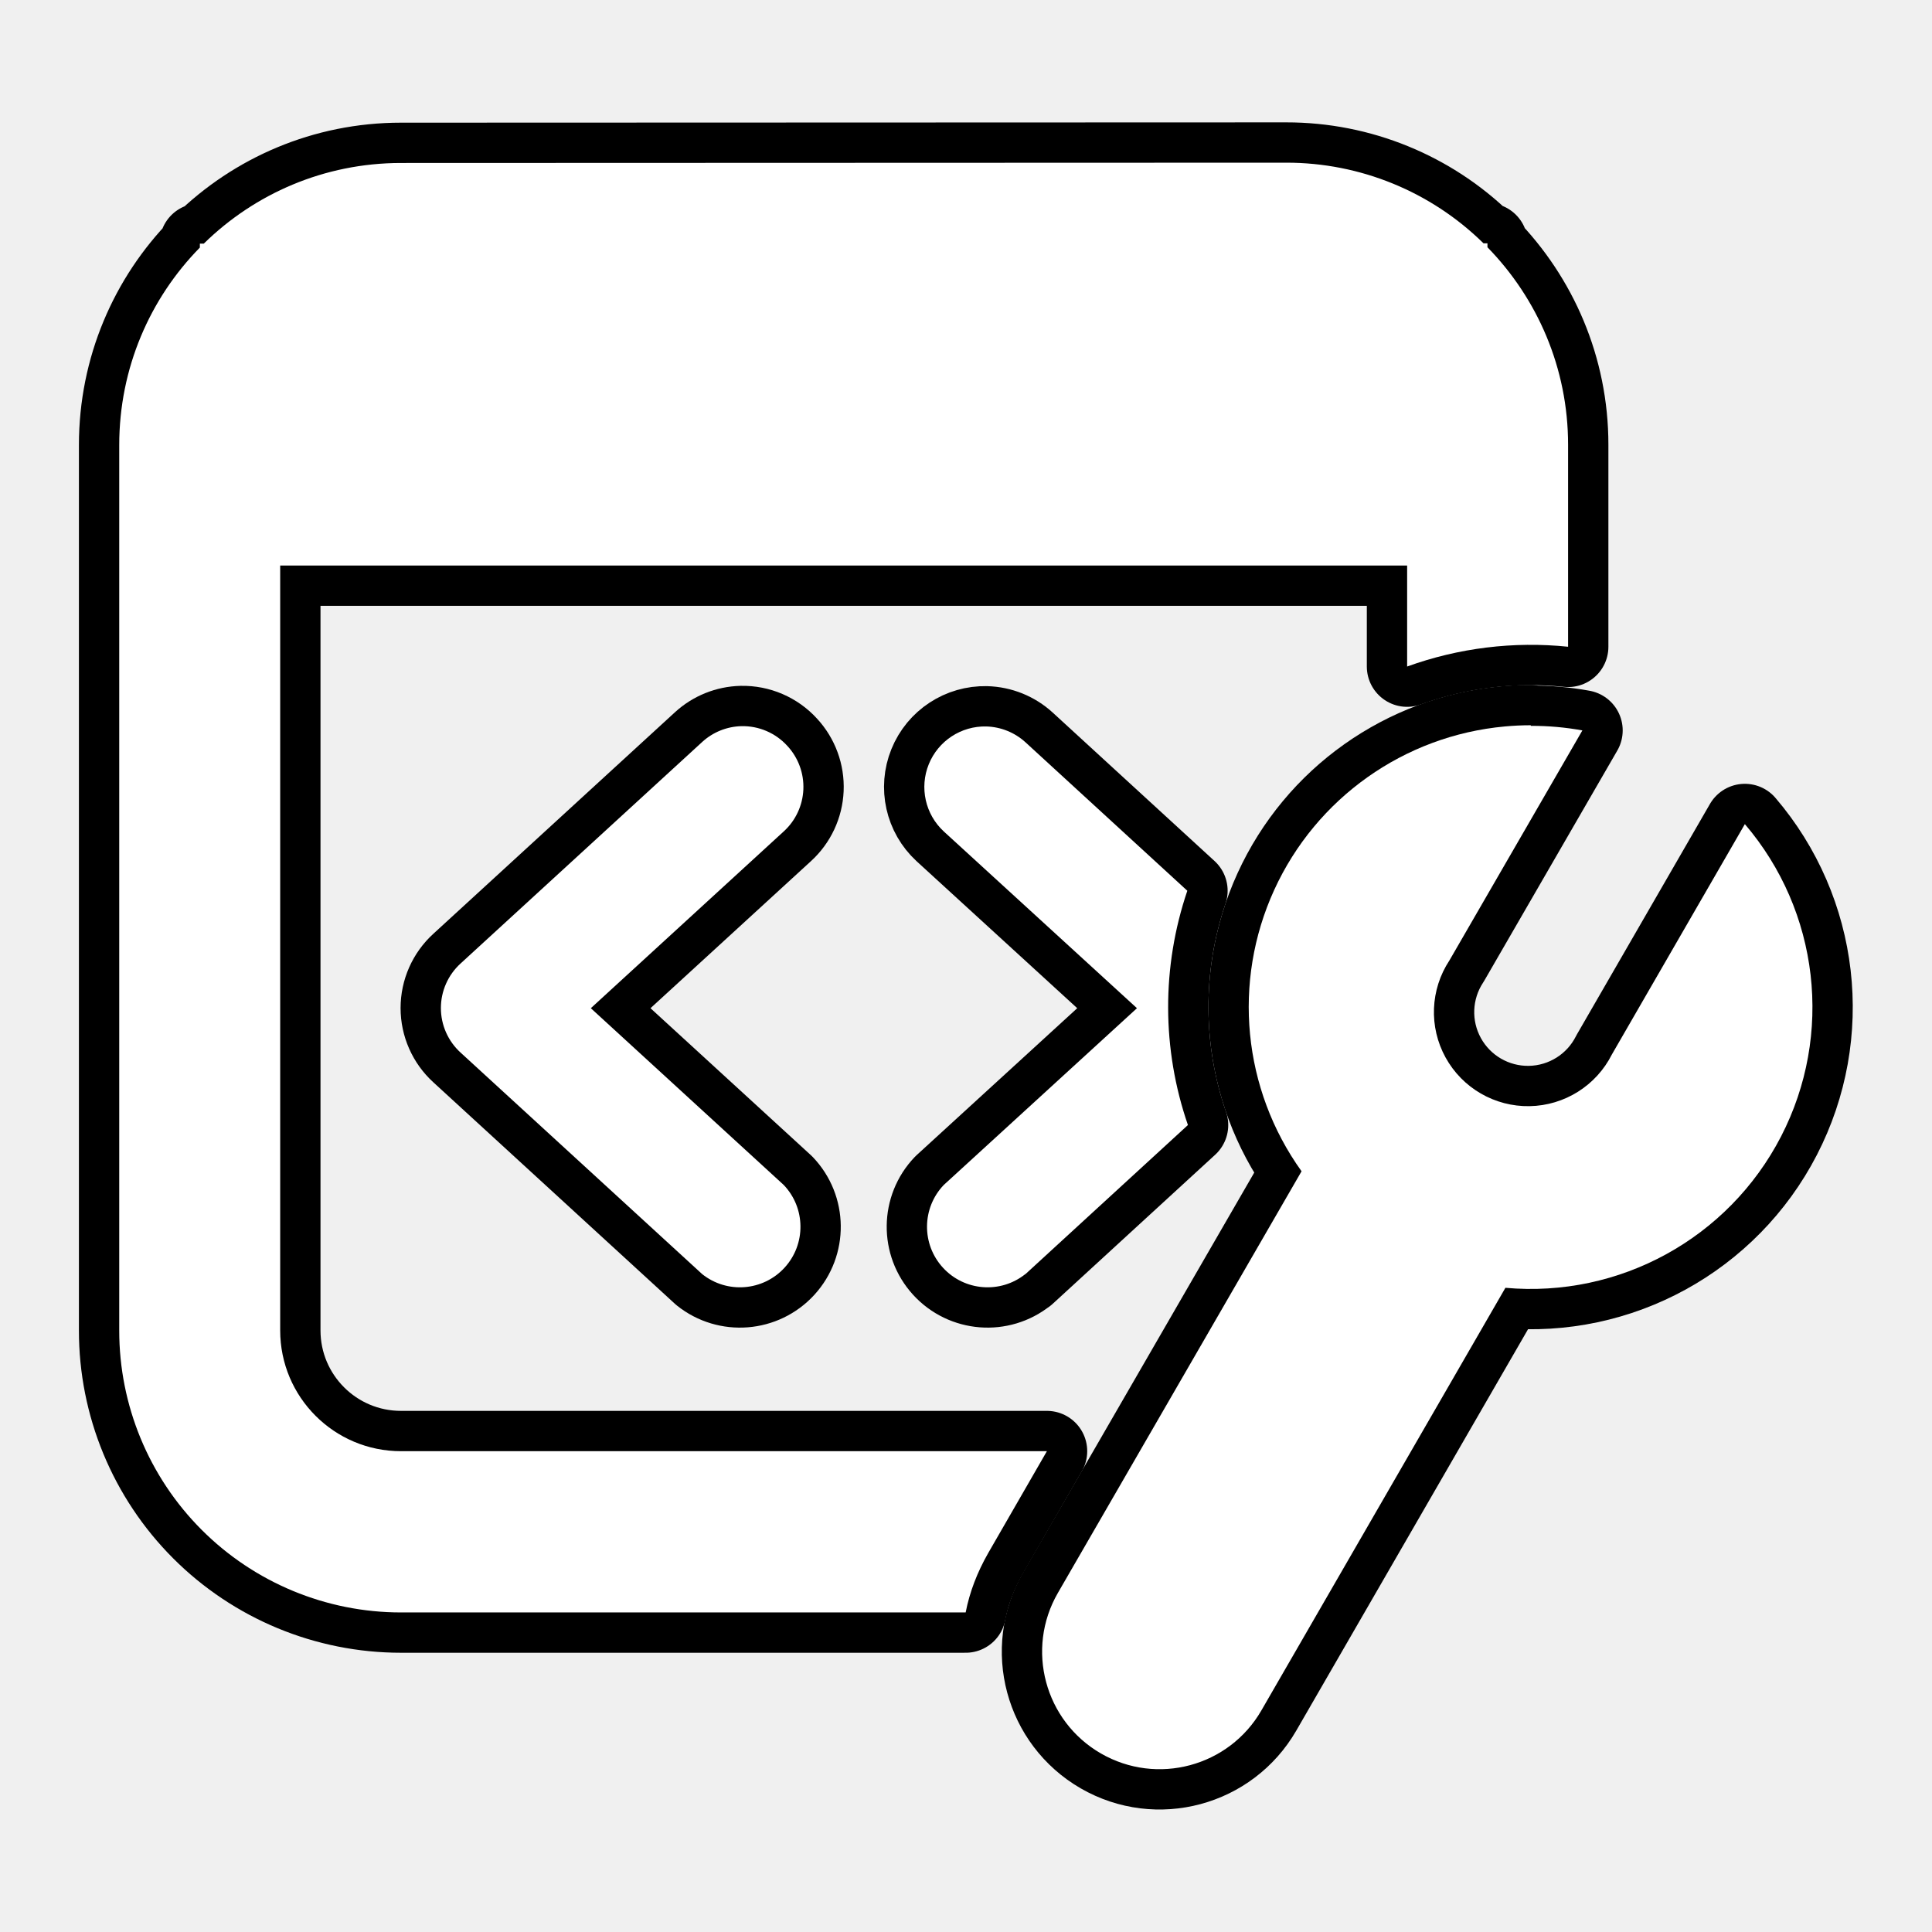
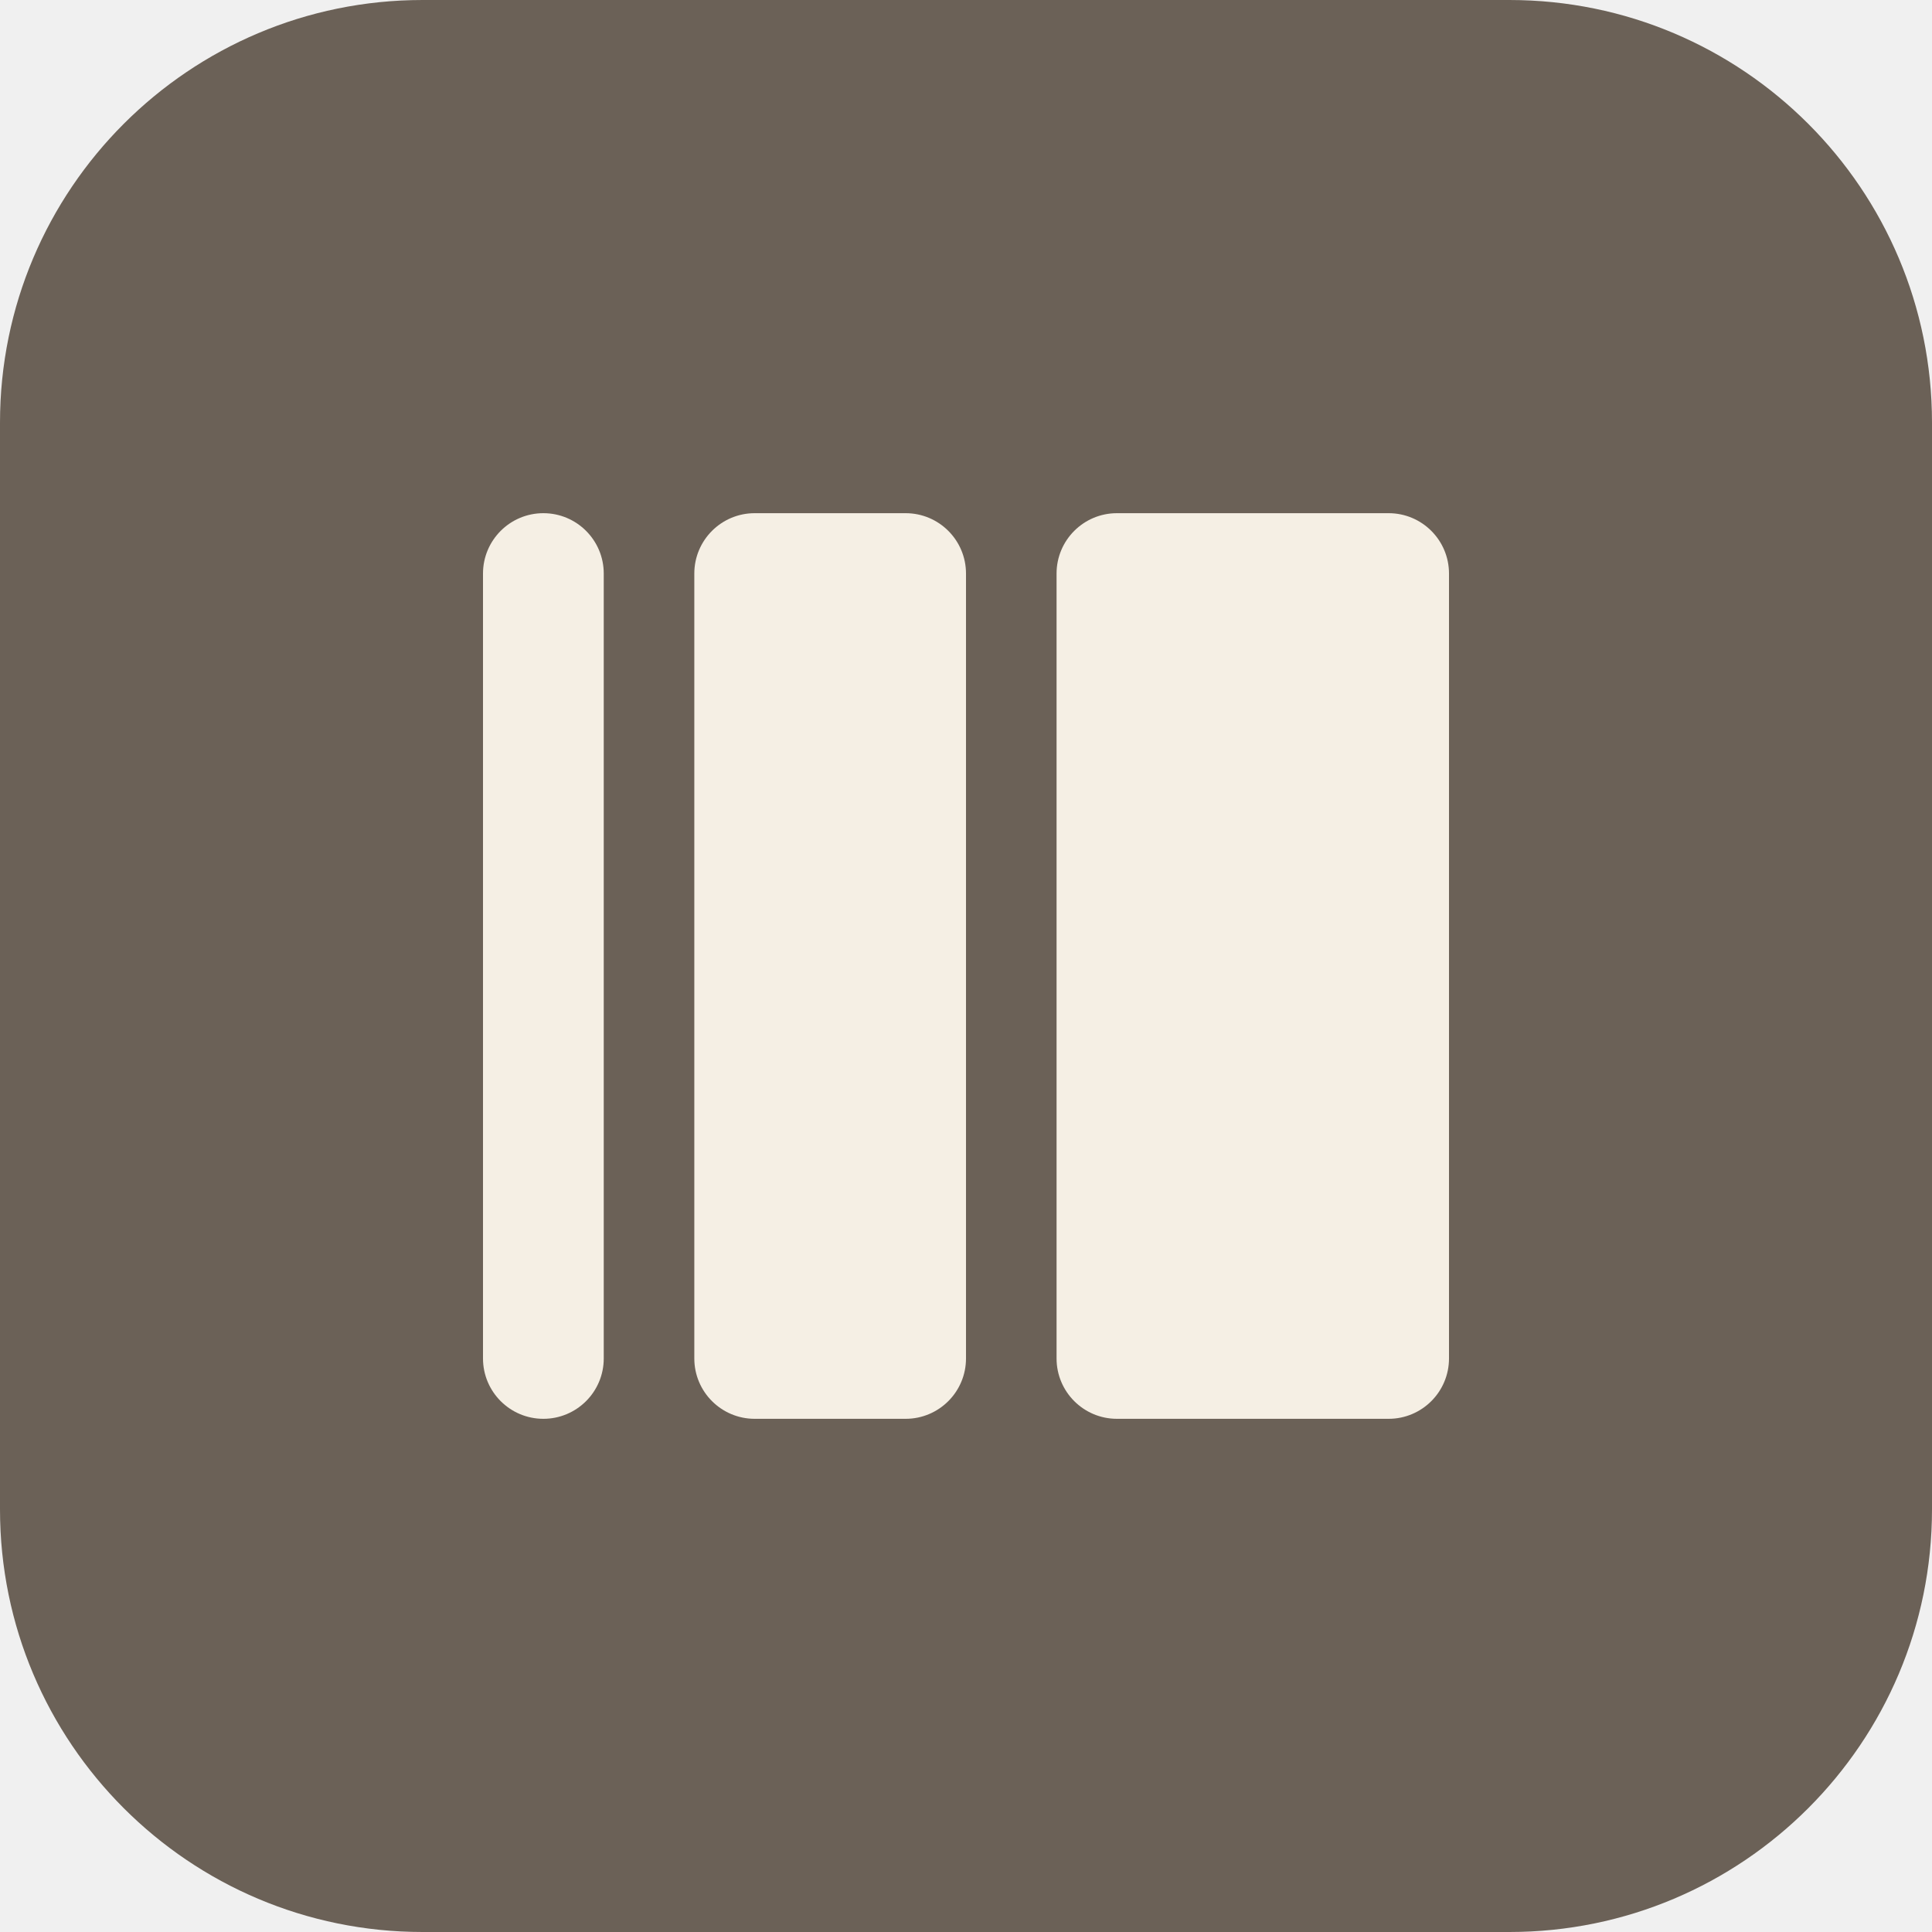
- <svg xmlns="http://www.w3.org/2000/svg" width="24" height="24" viewBox="0 0 6.35 6.35" version="1.1" id="svg4707">
-   <defs id="defs4704" />
-   <g id="layer2" style="display:inline;opacity:1;mix-blend-mode:darken" />
-   <g id="g20370" transform="translate(-121.7331,-150.8583)" style="display:inline;opacity:1;mix-blend-mode:normal">
-     <path style="mix-blend-mode:normal;fill:#ffffff;fill-opacity:1;stroke:#000000;stroke-width:0.265;stroke-linecap:butt;stroke-linejoin:round;stroke-miterlimit:6.2;stroke-dasharray:none;stroke-opacity:1;paint-order:stroke fill markers" d="m 124.975,153.246 a 0.199,0.199 0 0 0 -0.14,0.345 l 0.635,0.581 -0.635,0.581 a 0.199,0.199 0 0 0 0.268,0.293 h 5.3e-4 l 0.534,-0.49 a 1.189,1.189 0 0 1 -0.002,-0.77 l -0.532,-0.488 a 0.199,0.199 0 0 0 -0.129,-0.052 z" id="path20558" />
-     <path style="mix-blend-mode:normal;fill:#ffffff;fill-opacity:1;stroke:#000000;stroke-width:0.265;stroke-linecap:butt;stroke-linejoin:round;stroke-miterlimit:6.2;stroke-dasharray:none;stroke-opacity:1;paint-order:stroke fill markers" d="m 124.17,153.245 a 0.198,0.198 0 0 0 -0.129,0.052 l -0.794,0.728 a 0.198,0.198 0 0 0 0,0.293 l 0.794,0.728 a 0.199,0.199 0 0 0 0.268,-0.293 l -0.634,-0.581 0.634,-0.581 a 0.198,0.198 0 0 0 0.012,-0.281 0.198,0.198 0 0 0 -0.151,-0.065 z" id="path20556" />
-     <path style="mix-blend-mode:normal;fill:#ffffff;fill-opacity:1;stroke:#000000;stroke-width:0.265;stroke-linecap:butt;stroke-linejoin:round;stroke-miterlimit:6.2;stroke-dasharray:none;stroke-opacity:1;paint-order:stroke fill markers" d="m 126.764,153.242 a 0.925,0.925 0 0 0 -0.085,0.004 0.926,0.926 0 0 0 -0.668,1.462 l -0.801,1.386 a 0.386,0.386 0 0 0 0.669,0.386 l 0.802,-1.389 a 0.926,0.926 0 0 0 0.787,-1.524 l -0.437,0.757 a 0.309,0.309 0 1 1 -0.534,-0.309 l 0.437,-0.756 a 0.925,0.925 0 0 0 -0.169,-0.015 z" id="path20554" />
-     <path style="mix-blend-mode:normal;fill:#ffffff;fill-opacity:1;stroke:#000000;stroke-width:0.265;stroke-linecap:butt;stroke-linejoin:round;stroke-miterlimit:6.2;stroke-dasharray:none;stroke-opacity:1;paint-order:stroke fill markers" d="m 123.051,151.394 c -0.252,0 -0.481,0.101 -0.648,0.265 h -0.013 v 0.013 c -0.164,0.167 -0.265,0.396 -0.265,0.649 v 2.91 a 0.926,0.926 0 0 0 0.926,0.927 h 1.856 c 0.013,-0.067 0.038,-0.132 0.074,-0.195 l 0.193,-0.335 h -2.123 a 0.397,0.397 0 0 1 -0.397,-0.397 v -2.514 h 3.704 v 0.332 a 1.195,1.195 0 0 1 0.529,-0.065 v -0.664 c 0,-0.252 -0.101,-0.481 -0.265,-0.649 v -0.013 h -0.013 a 0.923,0.923 0 0 0 -0.648,-0.265 z" id="path20368" />
+ <svg xmlns="http://www.w3.org/2000/svg" viewBox="0 0 128 128" width="128" height="128" role="img" aria-label="Warp Station">
+   <rect width="128" height="128" rx="28" fill="#6B6157" />
+   <g fill="#F5EFE4">
+     <rect x="32" y="34" width="8" height="60" rx="4" />
+     <rect x="46" y="34" width="18" height="60" rx="4" />
+     <rect x="70" y="34" width="26" height="60" rx="4" />
  </g>
</svg>
